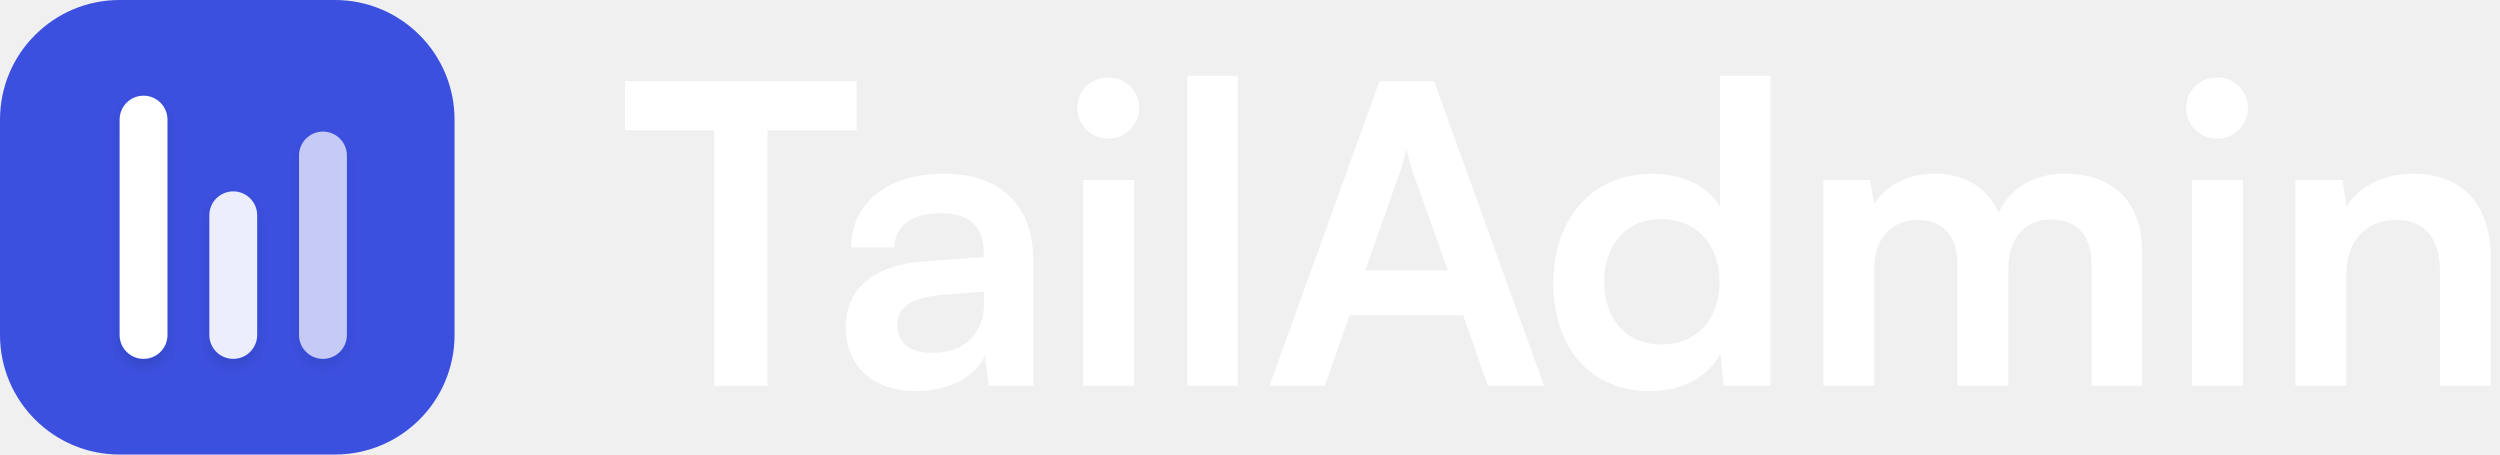
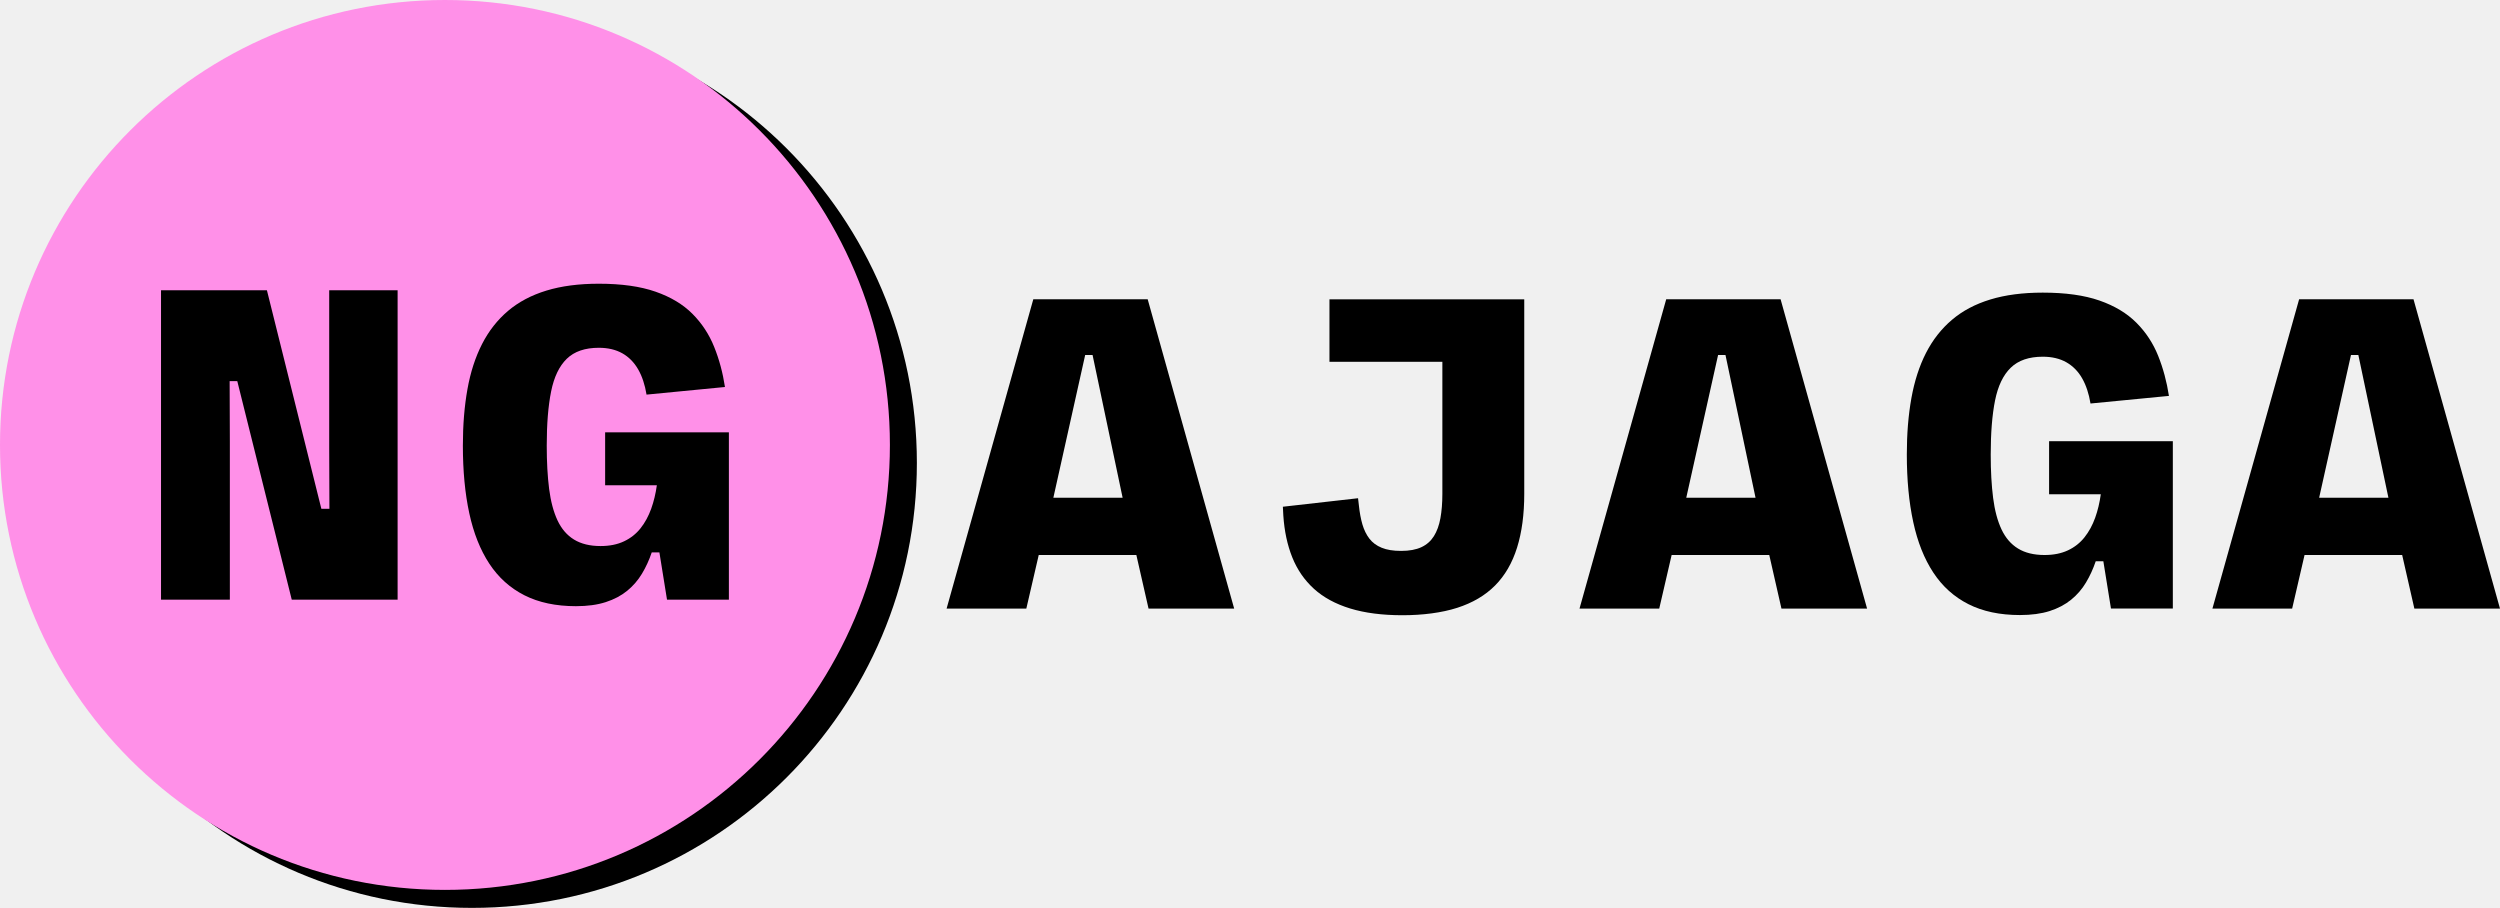
- <svg xmlns="http://www.w3.org/2000/svg" width="176" height="32" viewBox="0 0 176 32" fill="none">
-   <path d="M44 9.176H50.277V27.157H54.032V9.176H60.309V5.715H44V9.176Z" fill="white" />
-   <path d="M64.5 27.539C66.758 27.539 68.724 26.512 69.34 25.016L69.604 27.157H72.743V18.357C72.743 14.339 70.337 12.227 66.436 12.227C62.505 12.227 59.924 14.28 59.924 17.419H62.974C62.974 15.893 64.148 15.013 66.26 15.013C68.079 15.013 69.252 15.805 69.252 17.771V18.093L64.91 18.416C61.478 18.68 59.542 20.352 59.542 23.021C59.542 25.749 61.42 27.539 64.5 27.539ZM65.673 24.84C64.06 24.84 63.18 24.195 63.18 22.875C63.18 21.701 64.031 20.968 66.26 20.763L69.281 20.528V21.291C69.281 23.52 67.873 24.84 65.673 24.84Z" fill="white" />
-   <path d="M78.047 9.763C79.221 9.763 80.189 8.795 80.189 7.592C80.189 6.389 79.221 5.451 78.047 5.451C76.816 5.451 75.847 6.389 75.847 7.592C75.847 8.795 76.816 9.763 78.047 9.763ZM76.258 27.157H79.837V12.667H76.258V27.157Z" fill="white" />
-   <path d="M87.142 27.157V5.333H83.593V27.157H87.142Z" fill="white" />
-   <path d="M93.272 27.157L95.003 22.2H103.011L104.742 27.157H108.702L100.958 5.715H97.115L89.371 27.157H93.272ZM98.552 12.109C98.758 11.523 98.933 10.877 99.022 10.467C99.08 10.907 99.285 11.552 99.462 12.109L101.926 19.032H96.118L98.552 12.109Z" fill="white" />
-   <path d="M116.158 27.539C118.358 27.539 120.236 26.571 121.116 24.899L121.35 27.157H124.636V5.333H121.086V14.515C120.177 13.077 118.388 12.227 116.364 12.227C111.993 12.227 109.353 15.453 109.353 19.971C109.353 24.459 111.964 27.539 116.158 27.539ZM116.95 24.253C114.457 24.253 112.932 22.435 112.932 19.853C112.932 17.272 114.457 15.424 116.95 15.424C119.444 15.424 121.057 17.243 121.057 19.853C121.057 22.464 119.444 24.253 116.95 24.253Z" fill="white" />
-   <path d="M131.944 27.157V18.944C131.944 16.597 133.322 15.483 135.024 15.483C136.725 15.483 137.81 16.568 137.81 18.592V27.157H141.389V18.944C141.389 16.568 142.709 15.453 144.44 15.453C146.141 15.453 147.256 16.539 147.256 18.621V27.157H150.805V17.683C150.805 14.339 148.869 12.227 145.349 12.227C143.149 12.227 141.448 13.312 140.714 14.984C139.952 13.312 138.426 12.227 136.226 12.227C134.144 12.227 132.677 13.165 131.944 14.368L131.65 12.667H128.365V27.157H131.944Z" fill="white" />
-   <path d="M156.107 9.763C157.281 9.763 158.249 8.795 158.249 7.592C158.249 6.389 157.281 5.451 156.107 5.451C154.875 5.451 153.907 6.389 153.907 7.592C153.907 8.795 154.875 9.763 156.107 9.763ZM154.318 27.157H157.897V12.667H154.318V27.157Z" fill="white" />
-   <path d="M165.173 27.157V19.355C165.173 17.008 166.522 15.483 168.722 15.483C170.57 15.483 171.773 16.656 171.773 19.091V27.157H175.351V18.24C175.351 14.485 173.474 12.227 169.837 12.227C167.871 12.227 166.111 13.077 165.202 14.544L164.909 12.667H161.594V27.157H165.173Z" fill="white" />
-   <path d="M0 8.421C0 3.77 3.77 0 8.421 0H23.579C28.23 0 32 3.77 32 8.421V23.579C32 28.23 28.23 32 23.579 32H8.421C3.77 32 0 28.23 0 23.579V8.421Z" fill="#3C50E0" />
-   <g filter="url(#filter0_d_506_10589)">
-     <path d="M8.421 8.421C8.421 7.491 9.175 6.737 10.106 6.737V6.737C11.036 6.737 11.79 7.491 11.79 8.421V23.579C11.79 24.509 11.036 25.263 10.106 25.263V25.263C9.175 25.263 8.421 24.509 8.421 23.579V8.421Z" fill="white" />
+ <svg xmlns="http://www.w3.org/2000/svg" id="Layer_2" data-name="Layer 2" viewBox="0 0 834.36 303">
+   <defs>
+     <style>
+       .cls-1 {
+         fill: #000;
+       }
+ 
+       .cls-1, .cls-2 {
+         stroke-width: 0px;
+       }
+ 
+       .cls-2 {
+         fill: #ff90e8;
+       }
+     </style>
+   </defs>
+   <g id="Layer_1-2" data-name="Layer 1">
+     <g>
+       <g>
+         <path class="cls-1" d="M344.86,99.87l-28.94,103.25h26.61l4.14-17.89h32.58l4.07,17.89h28.58l-28.87-103.25h-38.17ZM351.55,166.12l10.62-47.63h2.47l10.03,47.63h-23.12Z" />
+         <path class="cls-1" d="M805.49,99.87h-38.17l-28.94,103.25h26.61l4.14-17.89h32.58l4.07,17.89h28.58l-28.87-103.25ZM774,166.12l10.62-47.63h2.47l10.03,47.63h-23.12Z" />
+         <path class="cls-1" d="M683.88,164.95h17.25c-.39,2.82-1.01,5.42-1.87,7.82-.9,2.5-2.08,4.68-3.56,6.54-1.48,1.87-3.32,3.32-5.53,4.36-2.21,1.04-4.81,1.56-7.82,1.56-3.54,0-6.48-.71-8.83-2.15-2.35-1.43-4.19-3.56-5.53-6.4-1.33-2.84-2.27-6.34-2.8-10.51-.53-4.17-.8-8.99-.8-14.47,0-7.22.48-13.25,1.45-18.07.97-4.82,2.71-8.46,5.24-10.91,2.52-2.45,6.08-3.67,10.69-3.67,3.05,0,5.67.62,7.85,1.85,2.18,1.24,3.94,3.02,5.27,5.34,1.33,2.33,2.27,5.14,2.8,8.43l26.18-2.54c-.73-4.75-1.93-9.21-3.6-13.38-1.67-4.17-4.08-7.84-7.24-11.02-3.15-3.17-7.26-5.65-12.33-7.42-5.07-1.77-11.38-2.65-18.94-2.65-6.64,0-12.47.76-17.49,2.29-5.02,1.53-9.3,3.79-12.83,6.8-3.54,3.01-6.42,6.69-8.65,11.05-2.23,4.36-3.85,9.38-4.87,15.05-1.02,5.67-1.53,11.95-1.53,18.83,0,8.44.71,15.96,2.15,22.58,1.43,6.62,3.66,12.23,6.69,16.83,3.03,4.61,6.93,8.12,11.71,10.54,4.77,2.42,10.51,3.64,17.2,3.64,3.83,0,7.14-.45,9.93-1.34,2.79-.9,5.17-2.16,7.16-3.78,1.99-1.62,3.64-3.53,4.94-5.71,1.31-2.18,2.4-4.56,3.27-7.13h2.54l2.54,15.78h20.65v-55.84h-41.3v17.67Z" />
+         <path class="cls-1" d="M443.71,120.74h37.67v44.14c0,3.01-.22,5.7-.65,8.07-.44,2.38-1.16,4.38-2.18,6-1.02,1.62-2.41,2.85-4.18,3.67-1.77.82-4.01,1.24-6.73,1.24s-4.79-.35-6.51-1.05c-1.72-.7-3.09-1.72-4.11-3.05-1.02-1.33-1.79-2.92-2.33-4.76-.53-1.84-.92-3.93-1.16-6.25l-.29-2.47-25.09,2.84.15,2.91c.34,5.19,1.33,9.84,2.98,13.96,1.65,4.12,4.06,7.62,7.23,10.51,3.17,2.88,7.21,5.08,12.11,6.58,4.9,1.5,10.71,2.25,17.45,2.25s13.11-.82,18.25-2.47c5.14-1.65,9.36-4.13,12.65-7.45,3.3-3.32,5.74-7.54,7.34-12.65,1.6-5.11,2.4-11.09,2.4-17.92v-64.93h-65.01v20.87Z" />
+         <path class="cls-1" d="M556.09,99.87l-28.94,103.25h26.61l4.14-17.89h32.58l4.07,17.89h28.58l-28.87-103.25h-38.17ZM562.78,166.12l10.62-47.63h2.47l10.03,47.63h-23.12Z" />
+       </g>
+       <g>
+         <circle class="cls-1" cx="157.5" cy="154.5" r="148.5" />
+         <circle class="cls-2" cx="148.5" cy="148.5" r="148.5" />
+         <path class="cls-1" d="M109.87,96.87v52.57l.07,20.36h-2.69l-18.17-72.93h-35.34v103.26h22.97v-52.79l-.07-20.15h2.55l18.18,72.94h35.33v-103.26h-22.83ZM243.26,144.28v55.85h-20.65l-2.54-15.78h-2.55c-.87,2.57-1.96,4.94-3.27,7.12s-2.96,4.09-4.94,5.71c-1.99,1.62-4.38,2.88-7.17,3.78-2.79.9-6.09,1.35-9.92,1.35-6.69,0-12.42-1.22-17.2-3.64-4.77-2.42-8.68-5.94-11.71-10.54-3.03-4.61-5.26-10.22-6.69-16.84-1.43-6.61-2.14-14.14-2.14-22.57,0-6.89.51-13.16,1.53-18.84,1.01-5.67,2.64-10.68,4.87-15.05,2.23-4.36,5.11-8.04,8.65-11.05,3.54-3,7.82-5.27,12.84-6.8,5.01-1.53,10.84-2.29,17.48-2.29,7.56,0,13.88.89,18.94,2.66,5.07,1.77,9.18,4.24,12.33,7.41,3.15,3.18,5.56,6.85,7.23,11.02,1.68,4.17,2.88,8.63,3.6,13.38l-26.17,2.54c-.54-3.29-1.47-6.11-2.8-8.43-1.34-2.33-3.09-4.11-5.27-5.35-2.19-1.23-4.8-1.85-7.86-1.85-4.6,0-8.17,1.22-10.69,3.67s-4.26,6.08-5.23,10.91c-.97,4.82-1.46,10.84-1.46,18.07,0,5.48.27,10.3.8,14.47.54,4.17,1.47,7.67,2.8,10.5,1.34,2.84,3.18,4.97,5.53,6.4s5.29,2.15,8.83,2.15c3.01,0,5.61-.52,7.82-1.57,2.21-1.04,4.05-2.49,5.53-4.36,1.48-1.86,2.66-4.05,3.56-6.54.86-2.4,1.49-5.01,1.88-7.82h-17.26v-17.67h41.3Z" />
+       </g>
+     </g>
  </g>
-   <g opacity="0.9" filter="url(#filter1_d_506_10589)">
-     <path d="M14.737 15.158C14.737 14.227 15.491 13.473 16.421 13.473V13.473C17.351 13.473 18.105 14.227 18.105 15.158V23.579C18.105 24.509 17.351 25.263 16.421 25.263V25.263C15.491 25.263 14.737 24.509 14.737 23.579V15.158Z" fill="white" />
-   </g>
-   <g opacity="0.7" filter="url(#filter2_d_506_10589)">
-     <path d="M21.052 10.947C21.052 10.017 21.806 9.263 22.736 9.263V9.263C23.667 9.263 24.421 10.017 24.421 10.947V23.578C24.421 24.509 23.667 25.263 22.736 25.263V25.263C21.806 25.263 21.052 24.509 21.052 23.578V10.947Z" fill="white" />
-   </g>
-   <defs>
-     <filter id="filter0_d_506_10589" x="7.421" y="6.237" width="5.369" height="20.526" filterUnits="userSpaceOnUse" color-interpolation-filters="sRGB">
-       <feFlood flood-opacity="0" result="BackgroundImageFix" />
-       <feColorMatrix in="SourceAlpha" type="matrix" values="0 0 0 0 0 0 0 0 0 0 0 0 0 0 0 0 0 0 127 0" result="hardAlpha" />
-       <feOffset dy="0.5" />
-       <feGaussianBlur stdDeviation="0.5" />
-       <feComposite in2="hardAlpha" operator="out" />
-       <feColorMatrix type="matrix" values="0 0 0 0 0 0 0 0 0 0 0 0 0 0 0 0 0 0 0.12 0" />
-       <feBlend mode="normal" in2="BackgroundImageFix" result="effect1_dropShadow_506_10589" />
-       <feBlend mode="normal" in="SourceGraphic" in2="effect1_dropShadow_506_10589" result="shape" />
-     </filter>
-     <filter id="filter1_d_506_10589" x="13.737" y="12.973" width="5.369" height="13.79" filterUnits="userSpaceOnUse" color-interpolation-filters="sRGB">
-       <feFlood flood-opacity="0" result="BackgroundImageFix" />
-       <feColorMatrix in="SourceAlpha" type="matrix" values="0 0 0 0 0 0 0 0 0 0 0 0 0 0 0 0 0 0 127 0" result="hardAlpha" />
-       <feOffset dy="0.5" />
-       <feGaussianBlur stdDeviation="0.5" />
-       <feComposite in2="hardAlpha" operator="out" />
-       <feColorMatrix type="matrix" values="0 0 0 0 0 0 0 0 0 0 0 0 0 0 0 0 0 0 0.12 0" />
-       <feBlend mode="normal" in2="BackgroundImageFix" result="effect1_dropShadow_506_10589" />
-       <feBlend mode="normal" in="SourceGraphic" in2="effect1_dropShadow_506_10589" result="shape" />
-     </filter>
-     <filter id="filter2_d_506_10589" x="20.052" y="8.763" width="5.369" height="18" filterUnits="userSpaceOnUse" color-interpolation-filters="sRGB">
-       <feFlood flood-opacity="0" result="BackgroundImageFix" />
-       <feColorMatrix in="SourceAlpha" type="matrix" values="0 0 0 0 0 0 0 0 0 0 0 0 0 0 0 0 0 0 127 0" result="hardAlpha" />
-       <feOffset dy="0.5" />
-       <feGaussianBlur stdDeviation="0.5" />
-       <feComposite in2="hardAlpha" operator="out" />
-       <feColorMatrix type="matrix" values="0 0 0 0 0 0 0 0 0 0 0 0 0 0 0 0 0 0 0.12 0" />
-       <feBlend mode="normal" in2="BackgroundImageFix" result="effect1_dropShadow_506_10589" />
-       <feBlend mode="normal" in="SourceGraphic" in2="effect1_dropShadow_506_10589" result="shape" />
-     </filter>
-   </defs>
</svg>
